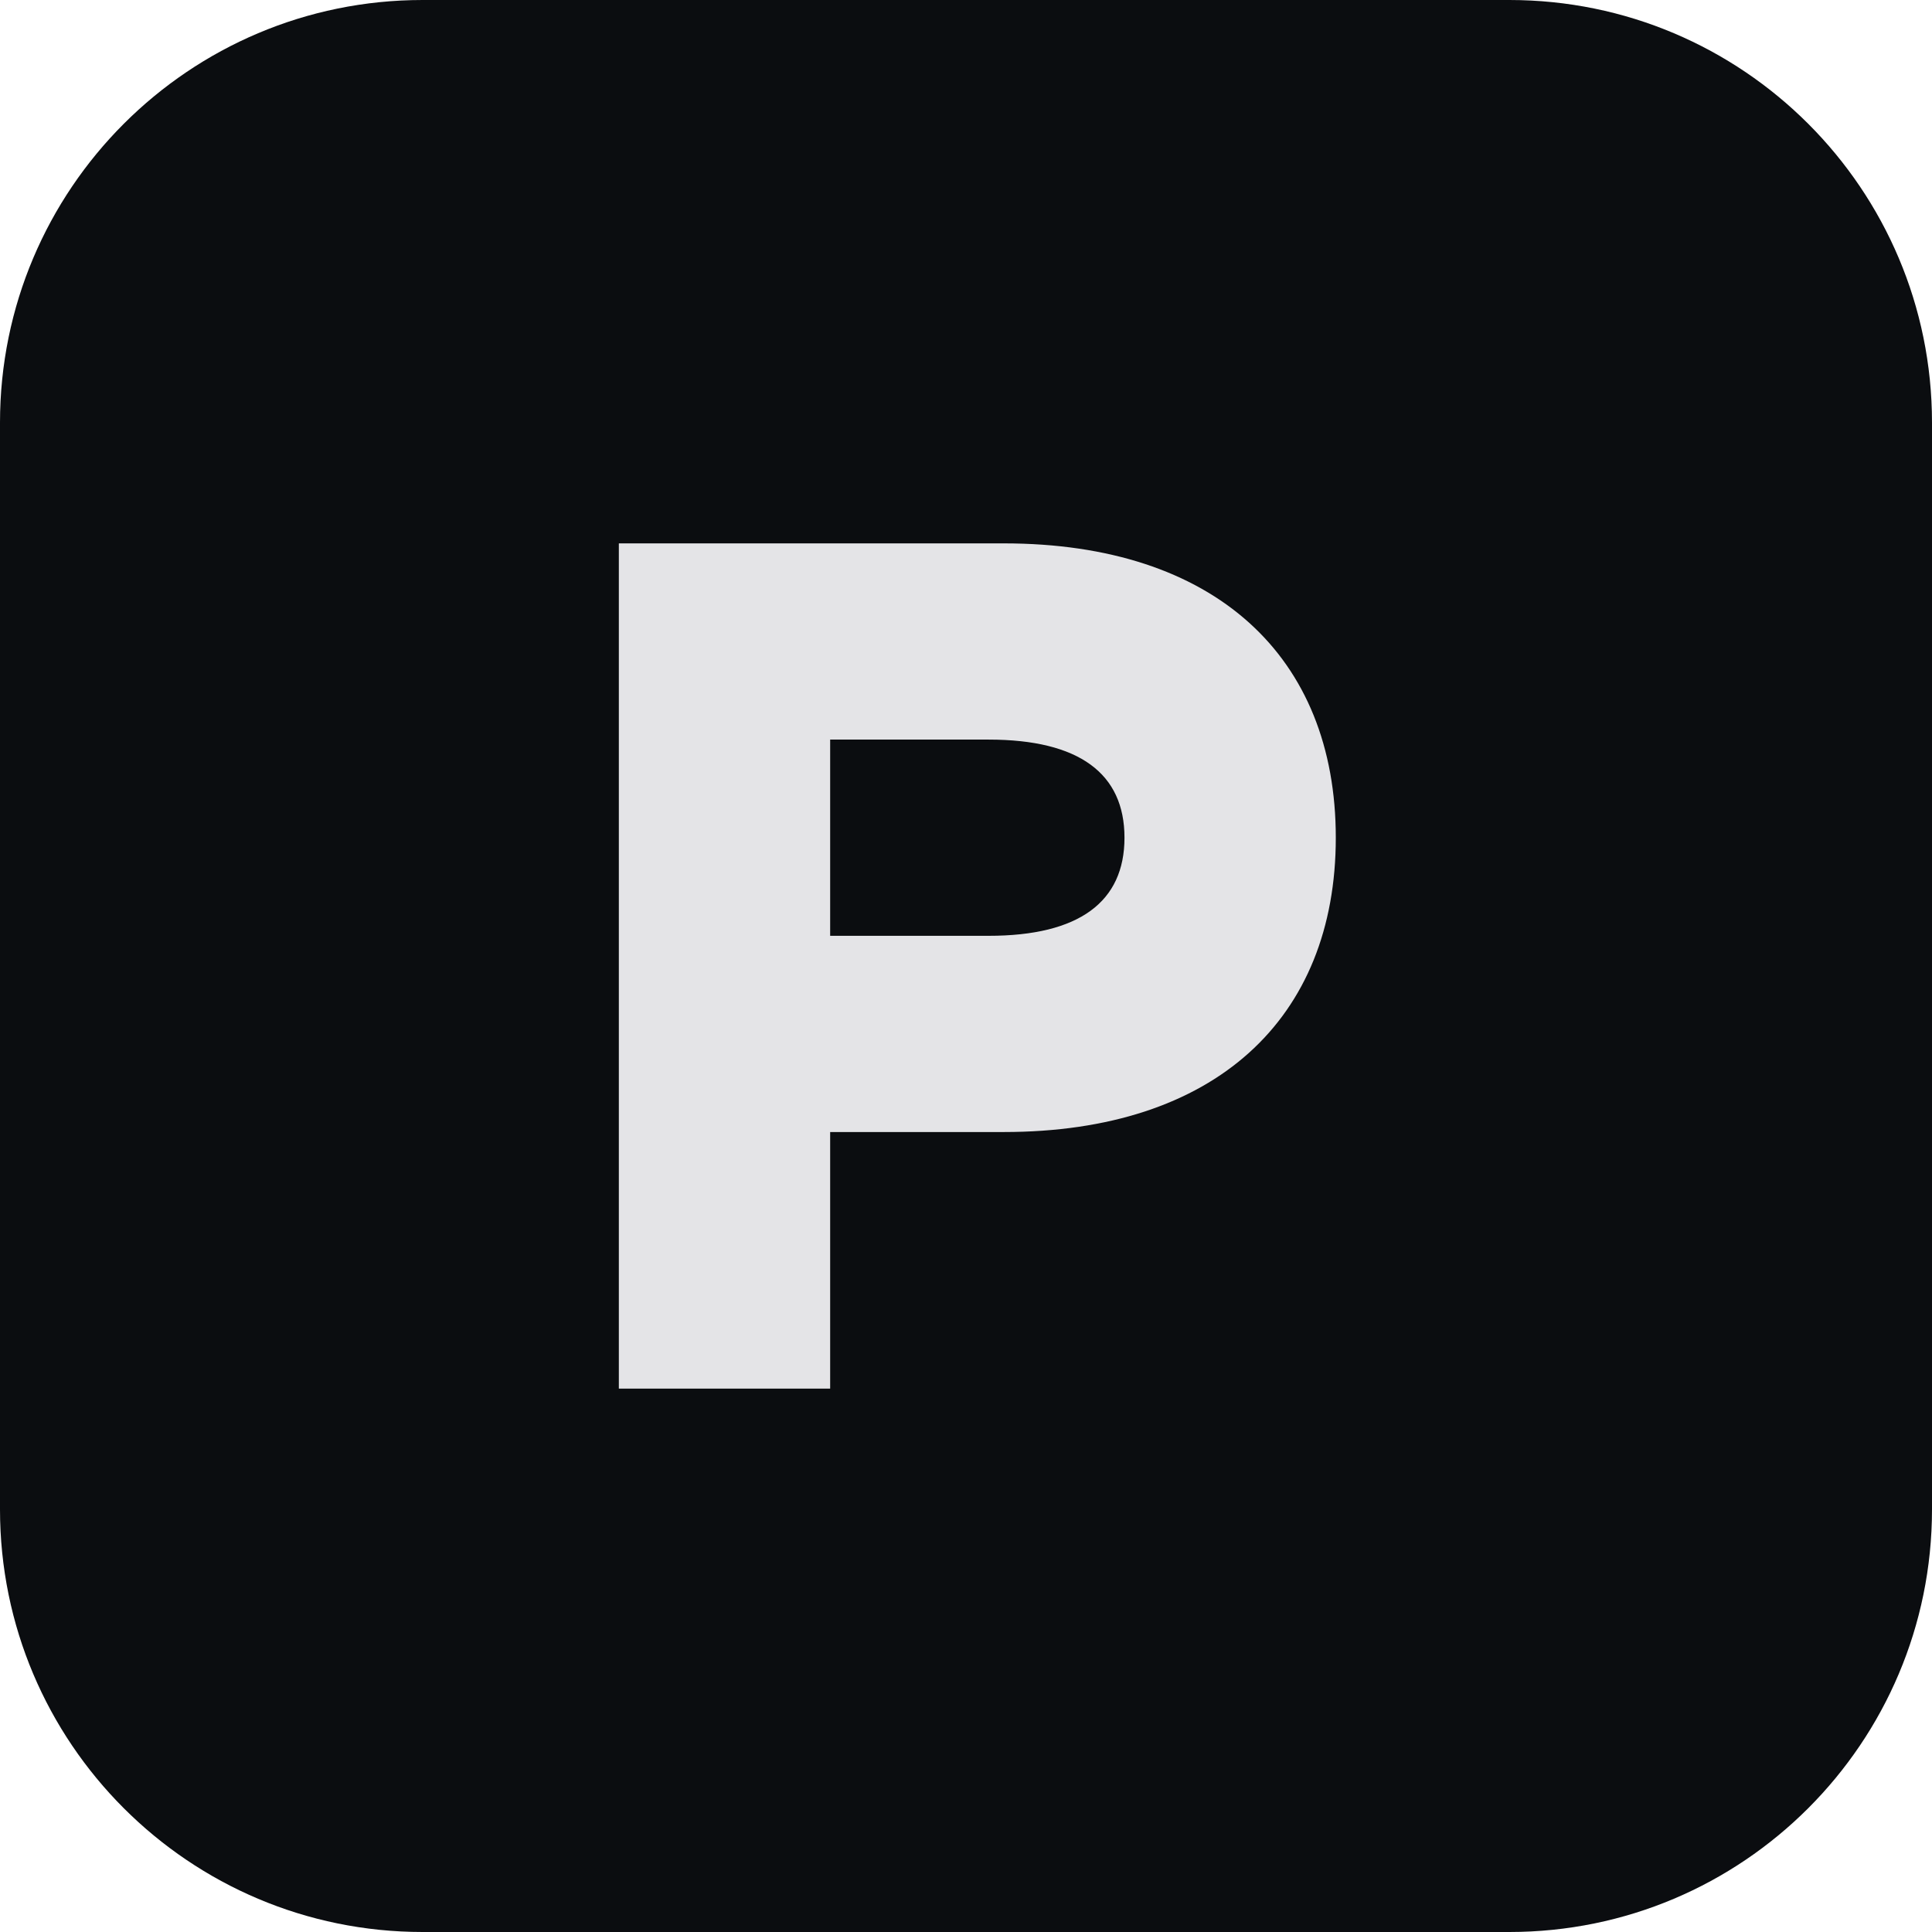
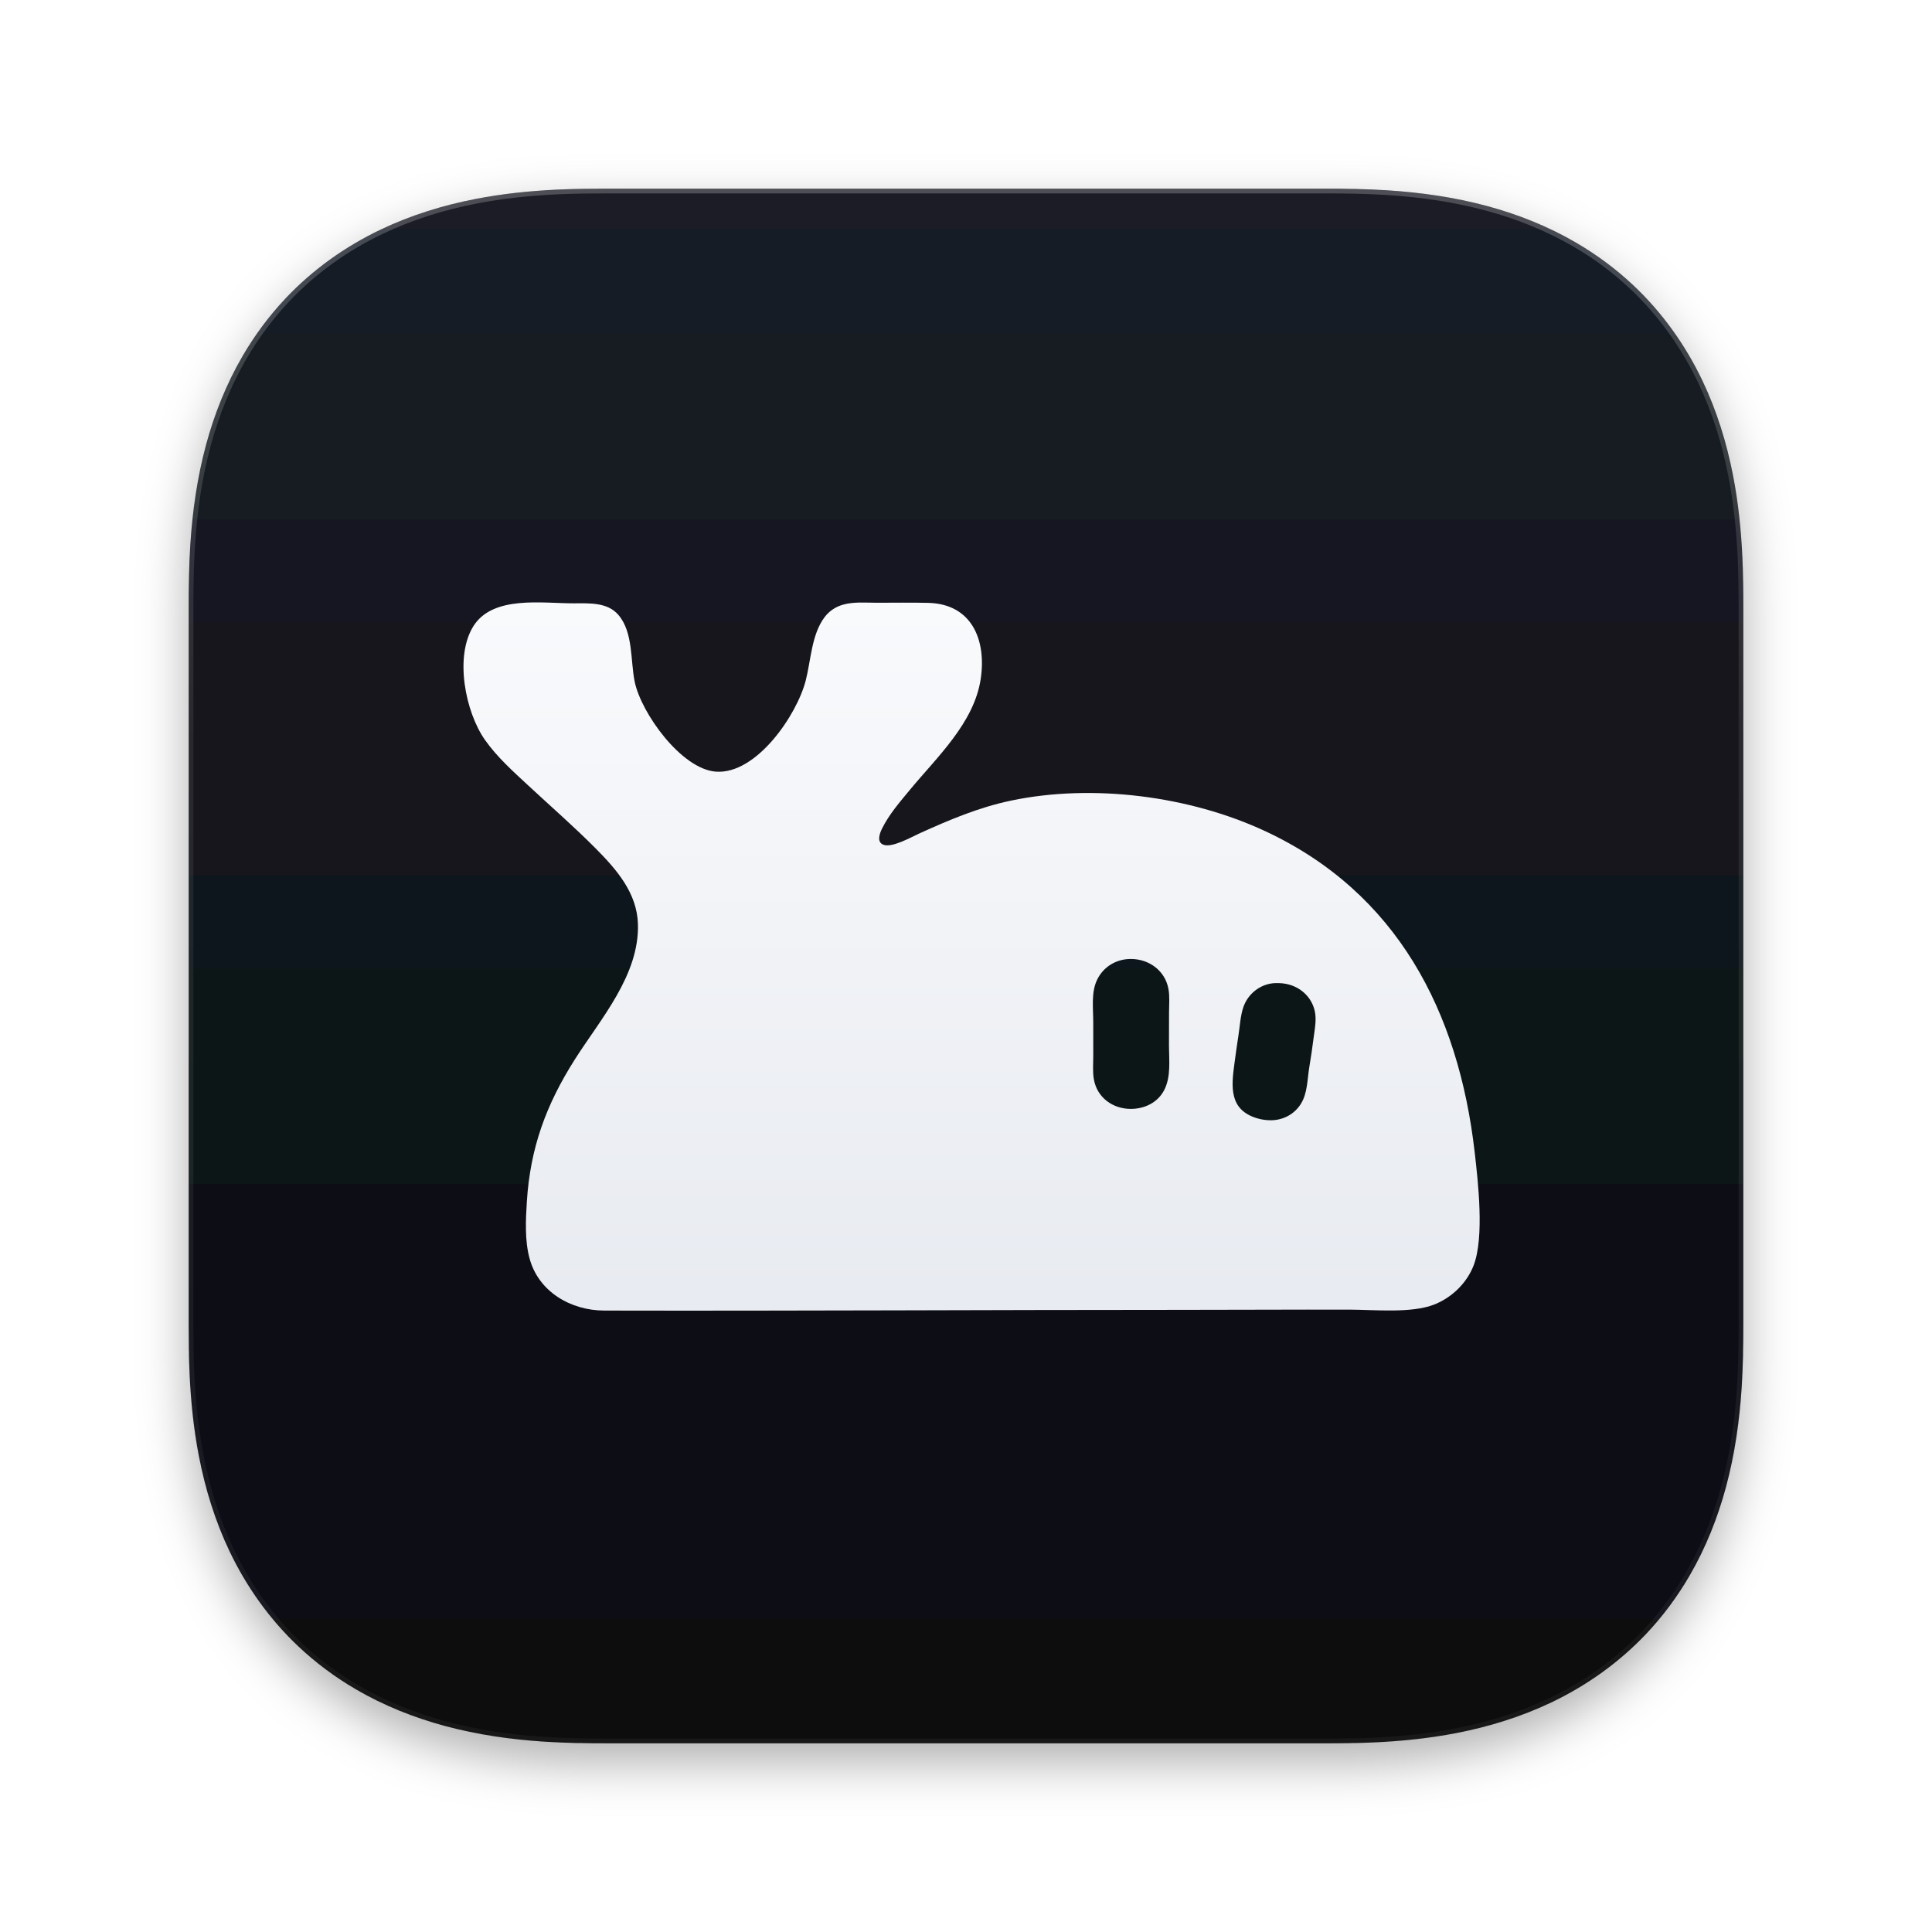
- <svg xmlns="http://www.w3.org/2000/svg" width="512" height="512" viewBox="0 0 512 512">
-   <rect width="512" height="512" rx="112" fill="#0b0d10" />
-   <path d="M164 368V144h102c56 0 88 30 88 78s-32 78-88 78h-46v68zm56-120h42c24 0 36-9 36-26s-12-26-36-26h-42z" fill="#e4e4e7" />
+ <svg xmlns="http://www.w3.org/2000/svg" width="1024" height="1024" viewBox="0 0 1024 1024">
+   <defs>
+     <path id="squircle" d="M 322 100 H 702 C 713.12 100.00, 724.24 100.16, 735.34 100.87 C 753.15 102.02, 770.91 104.54, 788.16 109.19 C 804.59 113.62, 820.52 119.98, 835.23 128.54 C 846.27 134.97, 856.60 142.63, 865.89 151.40 C 881.10 165.75, 893.38 182.99, 902.36 201.85 C 909.95 217.78, 915.19 234.75, 918.55 252.05 C 921.34 266.42, 922.84 281.01, 923.51 295.63 C 923.91 304.41, 924.00 313.21, 924.00 322.00 V 702 C 924.00 713.12, 923.84 724.24, 923.13 735.34 C 921.98 753.15, 919.46 770.91, 914.81 788.16 C 910.38 804.59, 904.02 820.52, 895.46 835.23 C 889.03 846.27, 881.37 856.60, 872.60 865.89 C 858.25 881.10, 841.01 893.38, 822.15 902.36 C 806.22 909.95, 789.25 915.19, 771.95 918.55 C 757.58 921.34, 742.99 922.84, 728.37 923.51 C 719.59 923.91, 710.79 924.00, 702.00 924.00 H 322 C 310.88 924.00, 299.76 923.84, 288.66 923.13 C 270.85 921.98, 253.09 919.46, 235.84 914.81 C 219.41 910.38, 203.48 904.02, 188.77 895.46 C 177.73 889.03, 167.40 881.37, 158.11 872.60 C 142.90 858.25, 130.62 841.01, 121.64 822.15 C 114.05 806.22, 108.81 789.25, 105.45 771.95 C 102.66 757.58, 101.16 742.99, 100.49 728.37 C 100.09 719.59, 100.00 710.79, 100.00 702.00 V 322 C 100.00 310.88, 100.16 299.76, 100.87 288.66 C 102.02 270.85, 104.54 253.09, 109.19 235.84 C 113.62 219.41, 119.98 203.48, 128.54 188.77 C 134.97 177.73, 142.63 167.40, 151.40 158.11 C 165.75 142.90, 182.99 130.62, 201.85 121.64 C 217.78 114.05, 234.75 108.81, 252.05 105.45 C 266.42 102.66, 281.01 101.16, 295.63 100.49 C 304.41 100.09, 313.21 100.00, 322.00 100.00 Z" />
+     <clipPath id="squircle-clip">
+       <use href="#squircle" />
+     </clipPath>
+     <filter id="macos-shadow" x="-12%" y="-10%" width="124%" height="128%">
+       <feDropShadow dx="0" dy="10" stdDeviation="13" flood-color="#000000" flood-opacity="0.32" />
+     </filter>
+     <linearGradient id="surface" x1="0" y1="100" x2="0" y2="924" gradientUnits="userSpaceOnUse">
+       <stop offset="0%" stop-color="#1A1E27" />
+       <stop offset="52%" stop-color="#101319" />
+       <stop offset="100%" stop-color="#0B0D10" />
+     </linearGradient>
+     <linearGradient id="rim" x1="0" y1="100" x2="0" y2="924" gradientUnits="userSpaceOnUse">
+       <stop offset="0%" stop-color="#FFFFFF" stop-opacity="0.22" />
+       <stop offset="35%" stop-color="#FFFFFF" stop-opacity="0.08" />
+       <stop offset="100%" stop-color="#FFFFFF" stop-opacity="0.045" />
+     </linearGradient>
+     <linearGradient id="mark" x1="0" y1="295" x2="0" y2="710" gradientUnits="userSpaceOnUse">
+       <stop offset="0%" stop-color="#FAFBFD" />
+       <stop offset="100%" stop-color="#E7EAF0" />
+     </linearGradient>
+   </defs>
+   <use href="#squircle" fill="url(#surface)" filter="url(#macos-shadow)" />
+   <g clip-path="url(#squircle-clip)">
+     <path d="M 320.25 694.63 C 302.67 694.59, 285.47 684.78, 280.67 666.99 C 278.10 657.45, 278.62 646.66, 279.24 636.89 C 281.05 608.41, 289.41 585.58, 304.64 561.58 C 318.29 540.08, 338.97 516.80, 338.12 489.68 C 337.60 473.21, 326.79 460.86, 315.77 449.74 C 304.34 438.22, 292.07 427.54, 280.18 416.50 C 272.02 408.93, 263.52 401.36, 257.07 392.21 C 246.62 377.40, 240.71 347.74, 251.06 331.65 C 261.48 315.46, 287.55 319.83, 304.24 319.78 C 312.31 319.76, 321.97 319.14, 327.76 325.91 C 335.71 335.18, 334.08 350.12, 336.41 361.37 C 339.87 378.01, 361.16 407.65, 379.43 408.99 C 400.91 410.56, 422.39 378.99, 427.08 360.59 C 429.82 349.83, 430.15 336.17, 437.09 327.06 C 439.52 323.87, 442.77 321.68, 446.61 320.55 C 452.48 318.82, 458.97 319.48, 465.00 319.47 C 473.96 319.46, 482.94 319.33, 491.90 319.53 C 515.23 320.07, 522.91 339.39, 519.78 359.97 C 516.24 383.22, 496.56 401.34, 482.27 418.62 C 476.99 425.01, 471.28 431.57, 467.56 439.04 C 466.34 441.50, 464.50 446.14, 468.06 447.66 C 472.59 449.61, 482.80 443.78, 487.07 441.84 C 502.98 434.61, 518.72 427.93, 535.90 424.33 C 579.21 415.26, 630.47 421.85, 670.53 440.50 C 740.53 473.09, 773.04 536.22, 781.60 610.59 C 783.44 626.63, 786.77 655.76, 781.07 670.65 C 777.49 680.03, 769.51 687.75, 760.22 691.41 C 747.99 696.22, 728.48 694.16, 715.19 694.13 C 685.50 694.07, 655.80 694.25, 626.11 694.25 C 524.16 694.25, 422.20 694.85, 320.25 694.63 Z M 599.46 587.74 C 606.72 587.70, 613.64 584.39, 617.06 577.74 C 620.71 570.64, 619.60 562.01, 619.58 554.27 C 619.57 548.41, 619.62 542.55, 619.61 536.68 C 619.61 532.58, 620.05 528.18, 619.30 524.14 C 617.52 514.47, 609.07 508.33, 599.50 508.27 C 591.68 508.22, 584.71 512.40, 581.39 519.50 C 578.25 526.20, 579.46 534.64, 579.44 541.84 C 579.43 547.70, 579.42 553.56, 579.45 559.43 C 579.47 563.57, 579.05 567.88, 579.75 571.97 C 581.42 581.74, 589.81 587.79, 599.46 587.74 Z M 673.79 593.76 C 680.25 593.67, 686.15 590.49, 689.55 584.97 C 693.06 579.29, 692.89 571.93, 693.97 565.51 C 694.81 560.55, 695.54 555.57, 696.17 550.58 C 696.64 546.85, 697.39 543.09, 697.27 539.31 C 697.02 530.97, 691.35 524.17, 683.40 521.89 C 680.99 521.19, 678.41 520.98, 675.91 521.06 C 668.21 521.34, 661.40 526.63, 658.96 533.93 C 657.41 538.58, 657.17 543.96, 656.40 548.79 C 655.61 553.76, 654.95 558.75, 654.27 563.74 C 652.58 576.10, 651.43 588.29, 666.34 592.73 C 668.76 593.45, 671.27 593.79, 673.79 593.76 Z" fill="url(#mark)" fill-rule="evenodd" />
+     <use href="#squircle" fill="none" stroke="url(#rim)" stroke-width="5" />
+   </g>
</svg>
